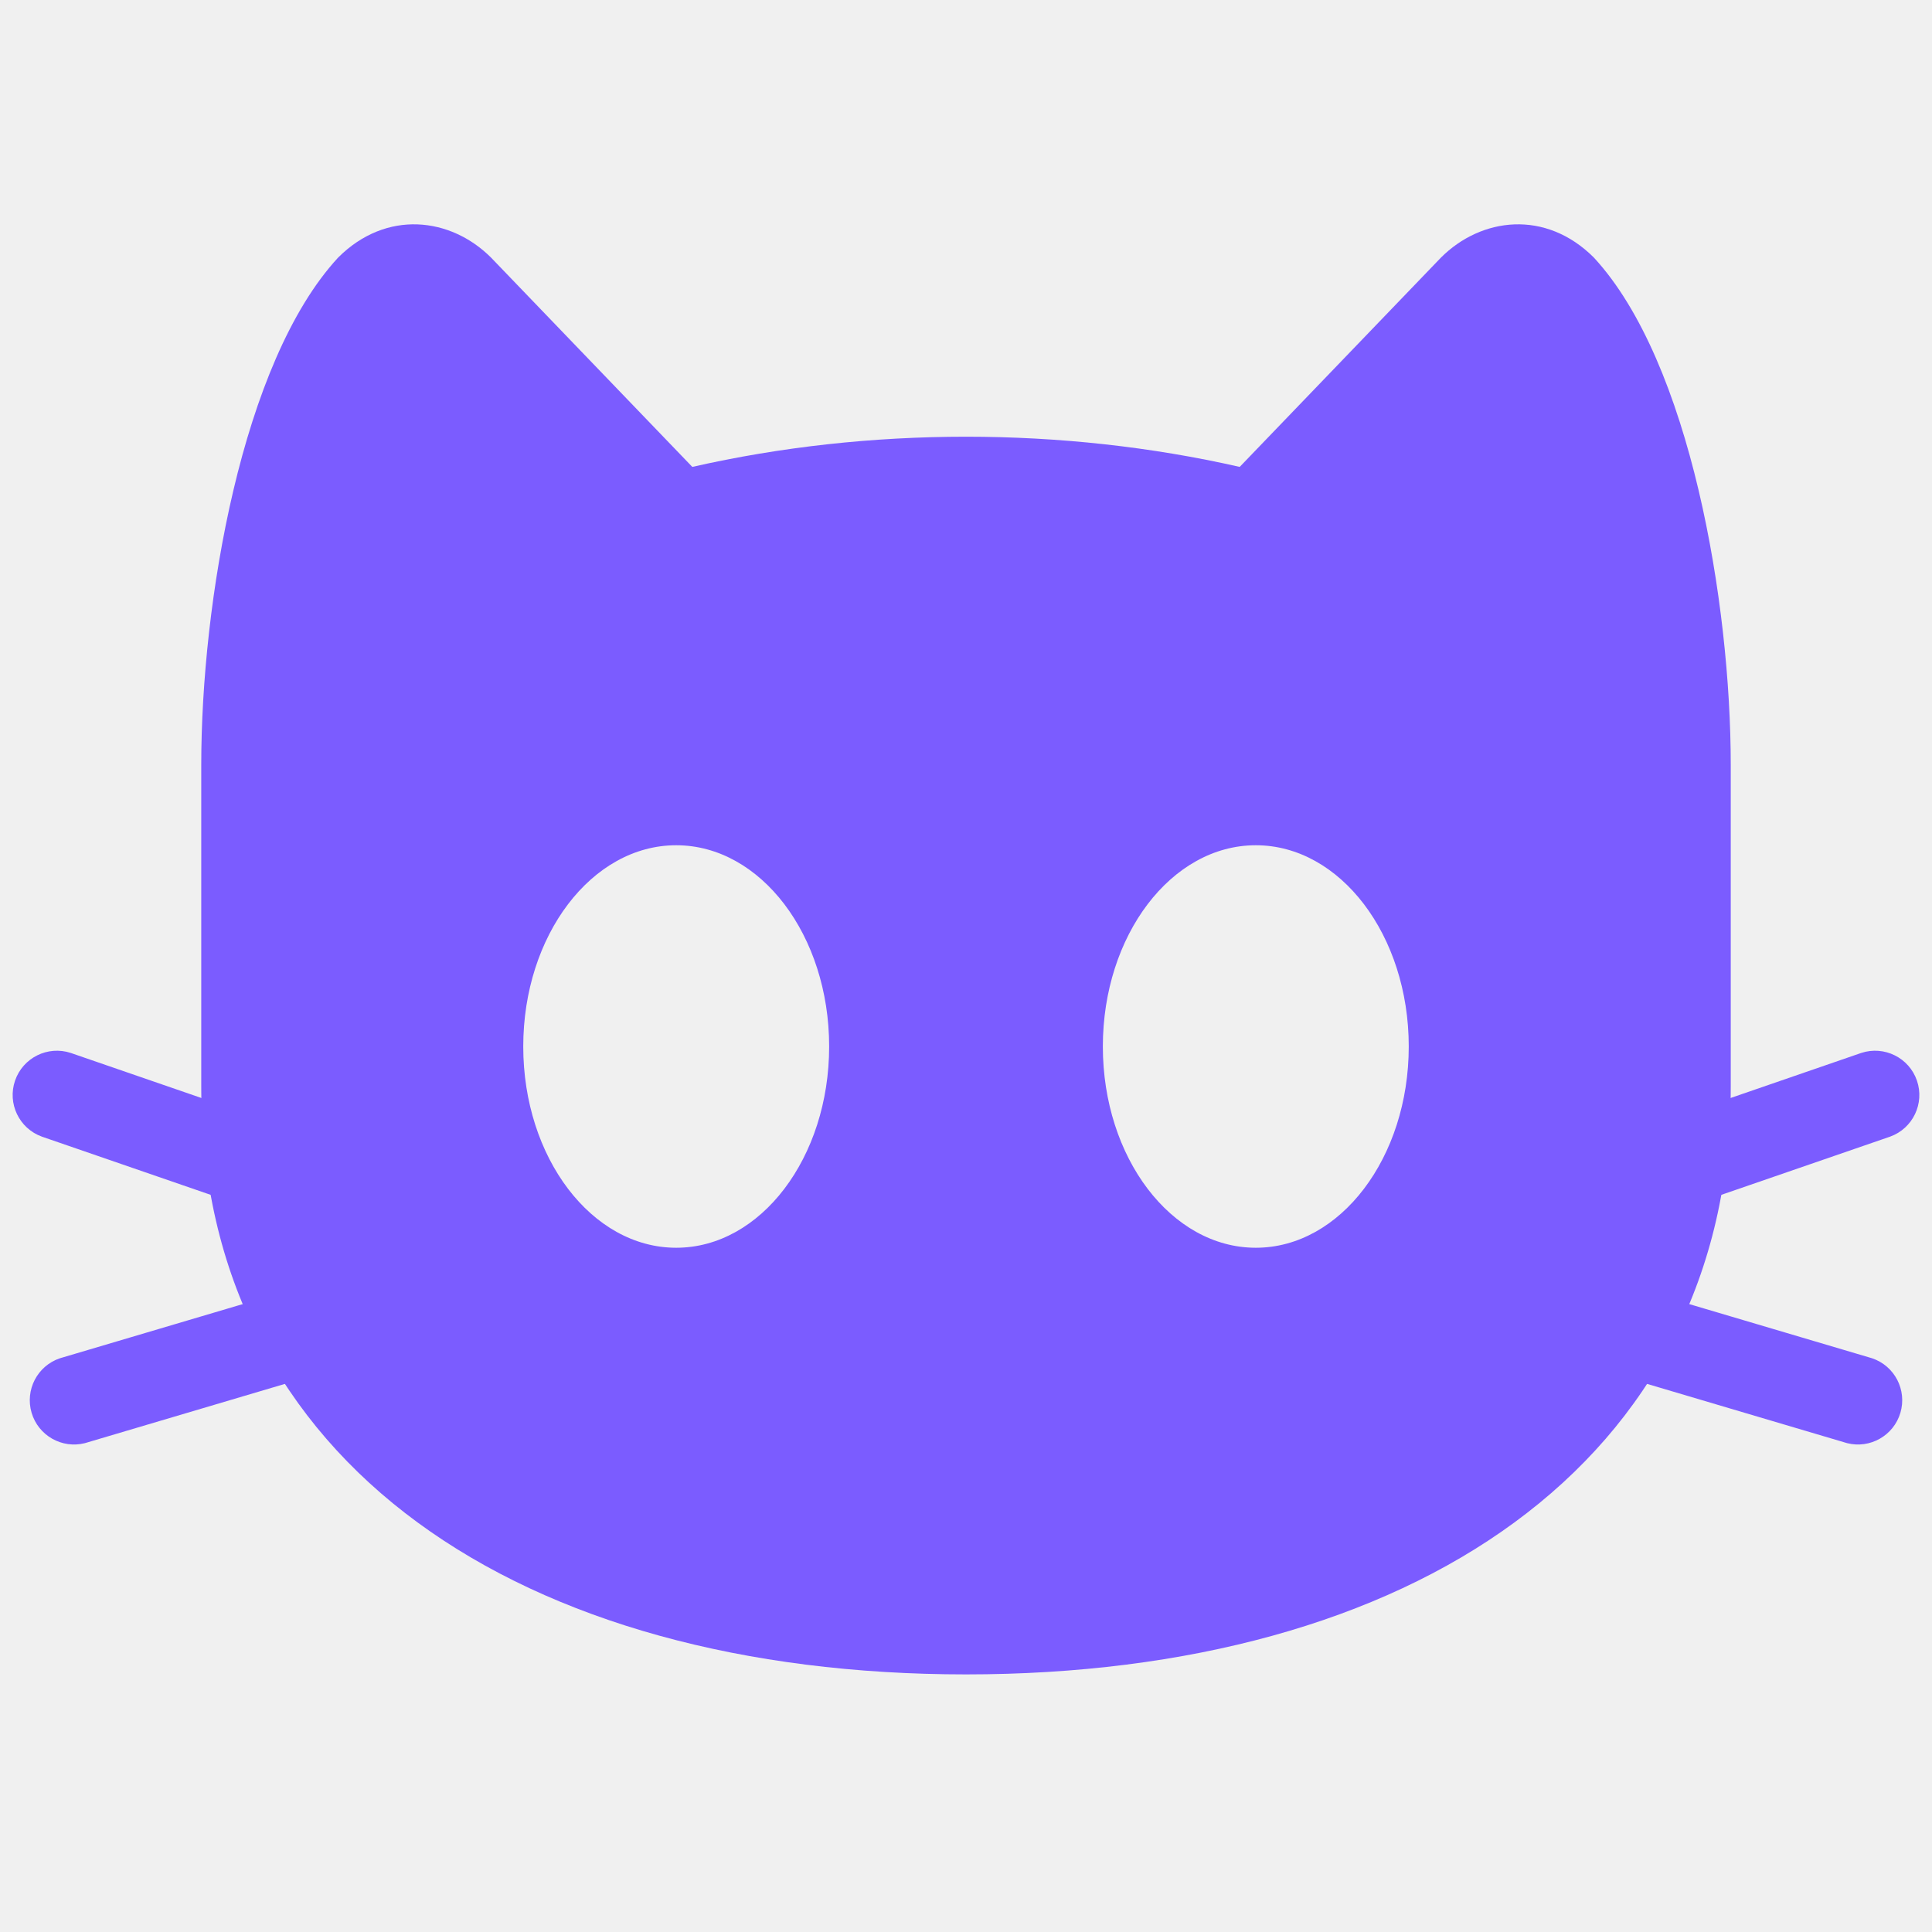
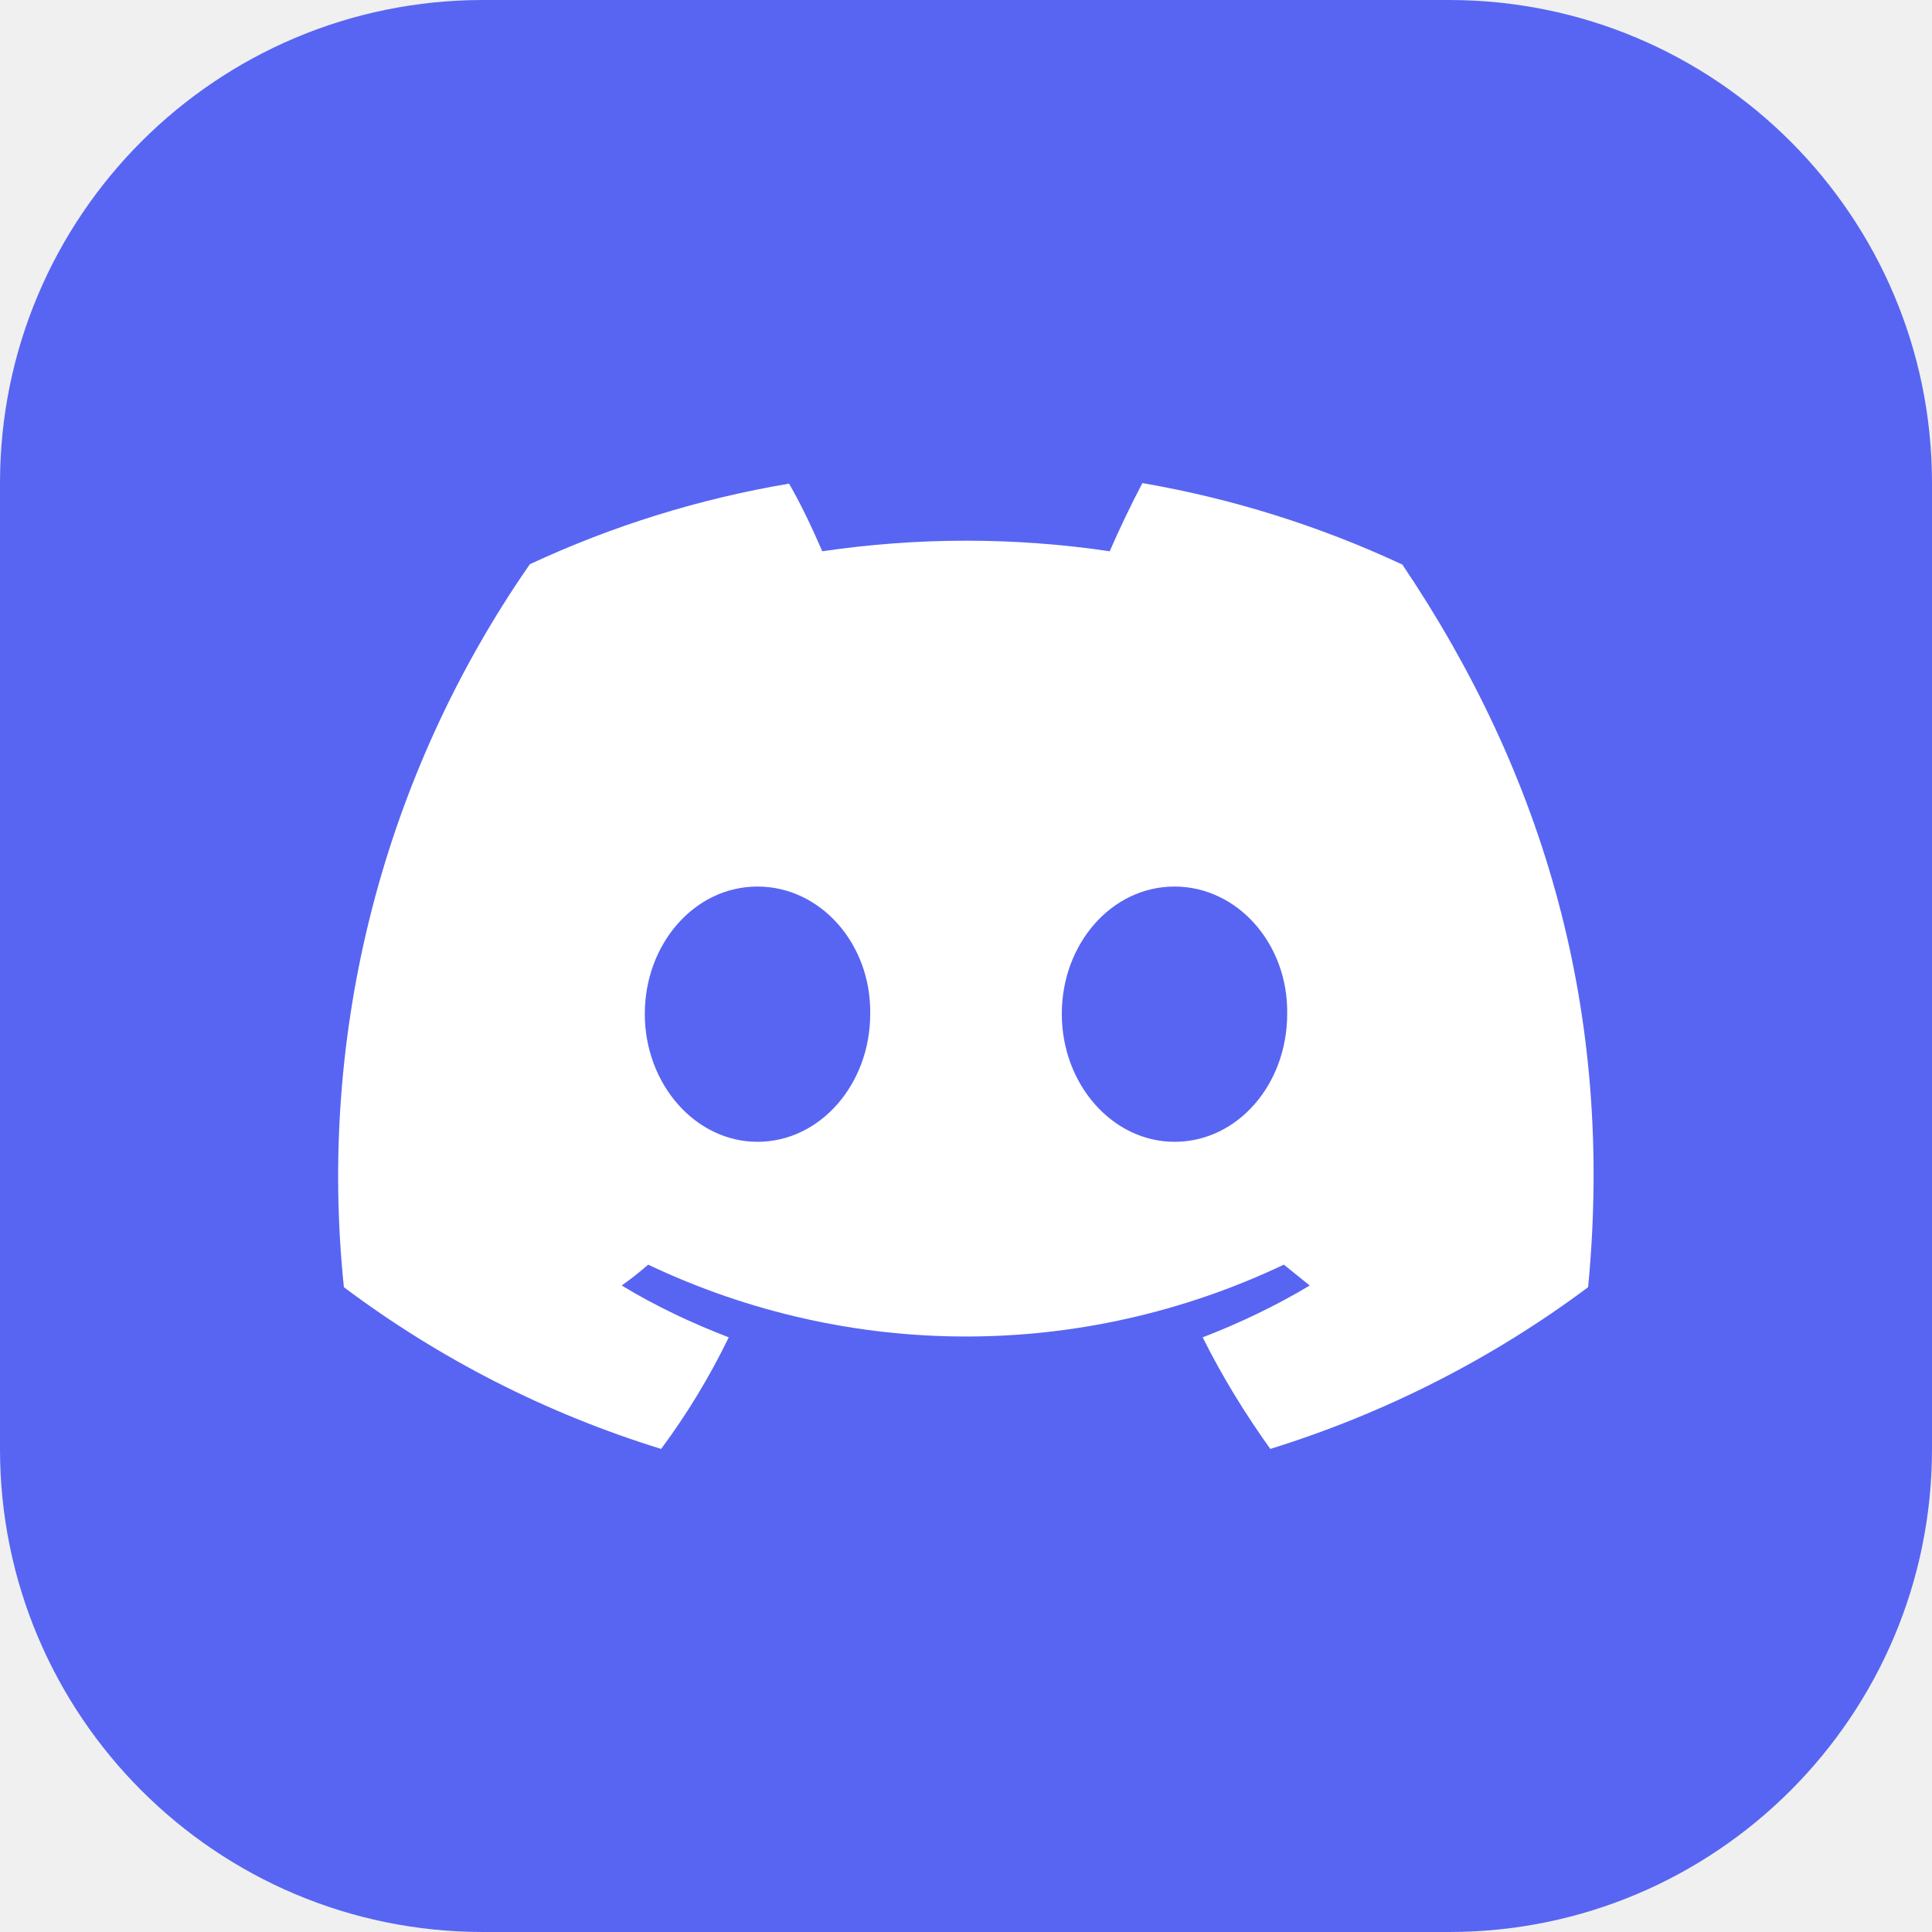
<svg xmlns="http://www.w3.org/2000/svg" width="24" height="24" viewBox="0 0 24 24">
-   <style>path{fill:#7B5CFF}@media (prefers-color-scheme:dark){path{fill:#fff}}</style>
-   <path fill-rule="evenodd" d="M2.5 9.5C2.5 7.5 3 4.5 4.2 3.2C4.8 2.6 5.6 2.7 6.1 3.2L8.6 5.8C10.8 5.3 13.2 5.3 15.4 5.8L17.9 3.2C18.4 2.7 19.2 2.6 19.8 3.2C21 4.5 21.5 7.5 21.5 9.5L21.5 13.5C21.5 18.2 17.5 20.8 12 20.8C6.5 20.8 2.5 18.2 2.5 13.5ZM6.5 13a1.9 2.5 0 1 0 3.8 0a1.9 2.5 0 1 0 -3.8 0ZM13.7 13a1.9 2.5 0 1 0 3.8 0a1.9 2.5 0 1 0 -3.8 0Z" />
-   <path d="M3.779 14.08L0.879 13.08A0.55 0.55 0 0 0 0.521 14.12L3.421 15.12A0.55 0.55 0 0 0 3.779 14.08ZM3.444 16.073L0.744 16.873A0.55 0.55 0 0 0 1.056 17.927L3.756 17.127A0.55 0.55 0 0 0 3.444 16.073ZM20.579 15.12L23.479 14.12A0.55 0.55 0 0 0 23.121 13.08L20.221 14.08A0.55 0.55 0 0 0 20.579 15.12ZM20.244 17.127L22.944 17.927A0.55 0.55 0 0 0 23.256 16.873L20.556 16.073A0.55 0.55 0 0 0 20.244 17.127Z" />
+   <rect width="24" height="24" rx="6" fill="#5865F2" />
+   <g transform="translate(3.6 3.6) scale(0.7)">
+     <path fill="#fff" d="M19.73 4.87a18.2 18.2 0 0 0-4.6-1.44c-.21.4-.4.8-.58 1.21-1.69-.25-3.4-.25-5.1 0-.18-.41-.37-.82-.59-1.2-1.6.27-3.14.75-4.6 1.43A19.04 19.04 0 0 0 .96 17.7a18.43 18.43 0 0 0 5.63 2.87c.46-.62.86-1.28 1.2-1.98-.65-.25-1.29-.55-1.9-.92.17-.12.32-.24.47-.37 3.58 1.7 7.7 1.7 11.28 0l.46.37c-.6.36-1.25.67-1.9.92.35.7.75 1.35 1.2 1.98 2.03-.63 3.94-1.6 5.64-2.87.47-4.87-.78-9.09-3.3-12.83ZM8.3 15.12c-1.1 0-2-1.02-2-2.27 0-1.24.88-2.26 2-2.26s2.02 1.02 2 2.26c0 1.25-.89 2.27-2 2.27Zm7.4 0c-1.1 0-2-1.02-2-2.27 0-1.24.88-2.26 2-2.26s2.02 1.02 2 2.26c0 1.25-.88 2.27-2 2.27Z" />
+   </g>
</svg>
